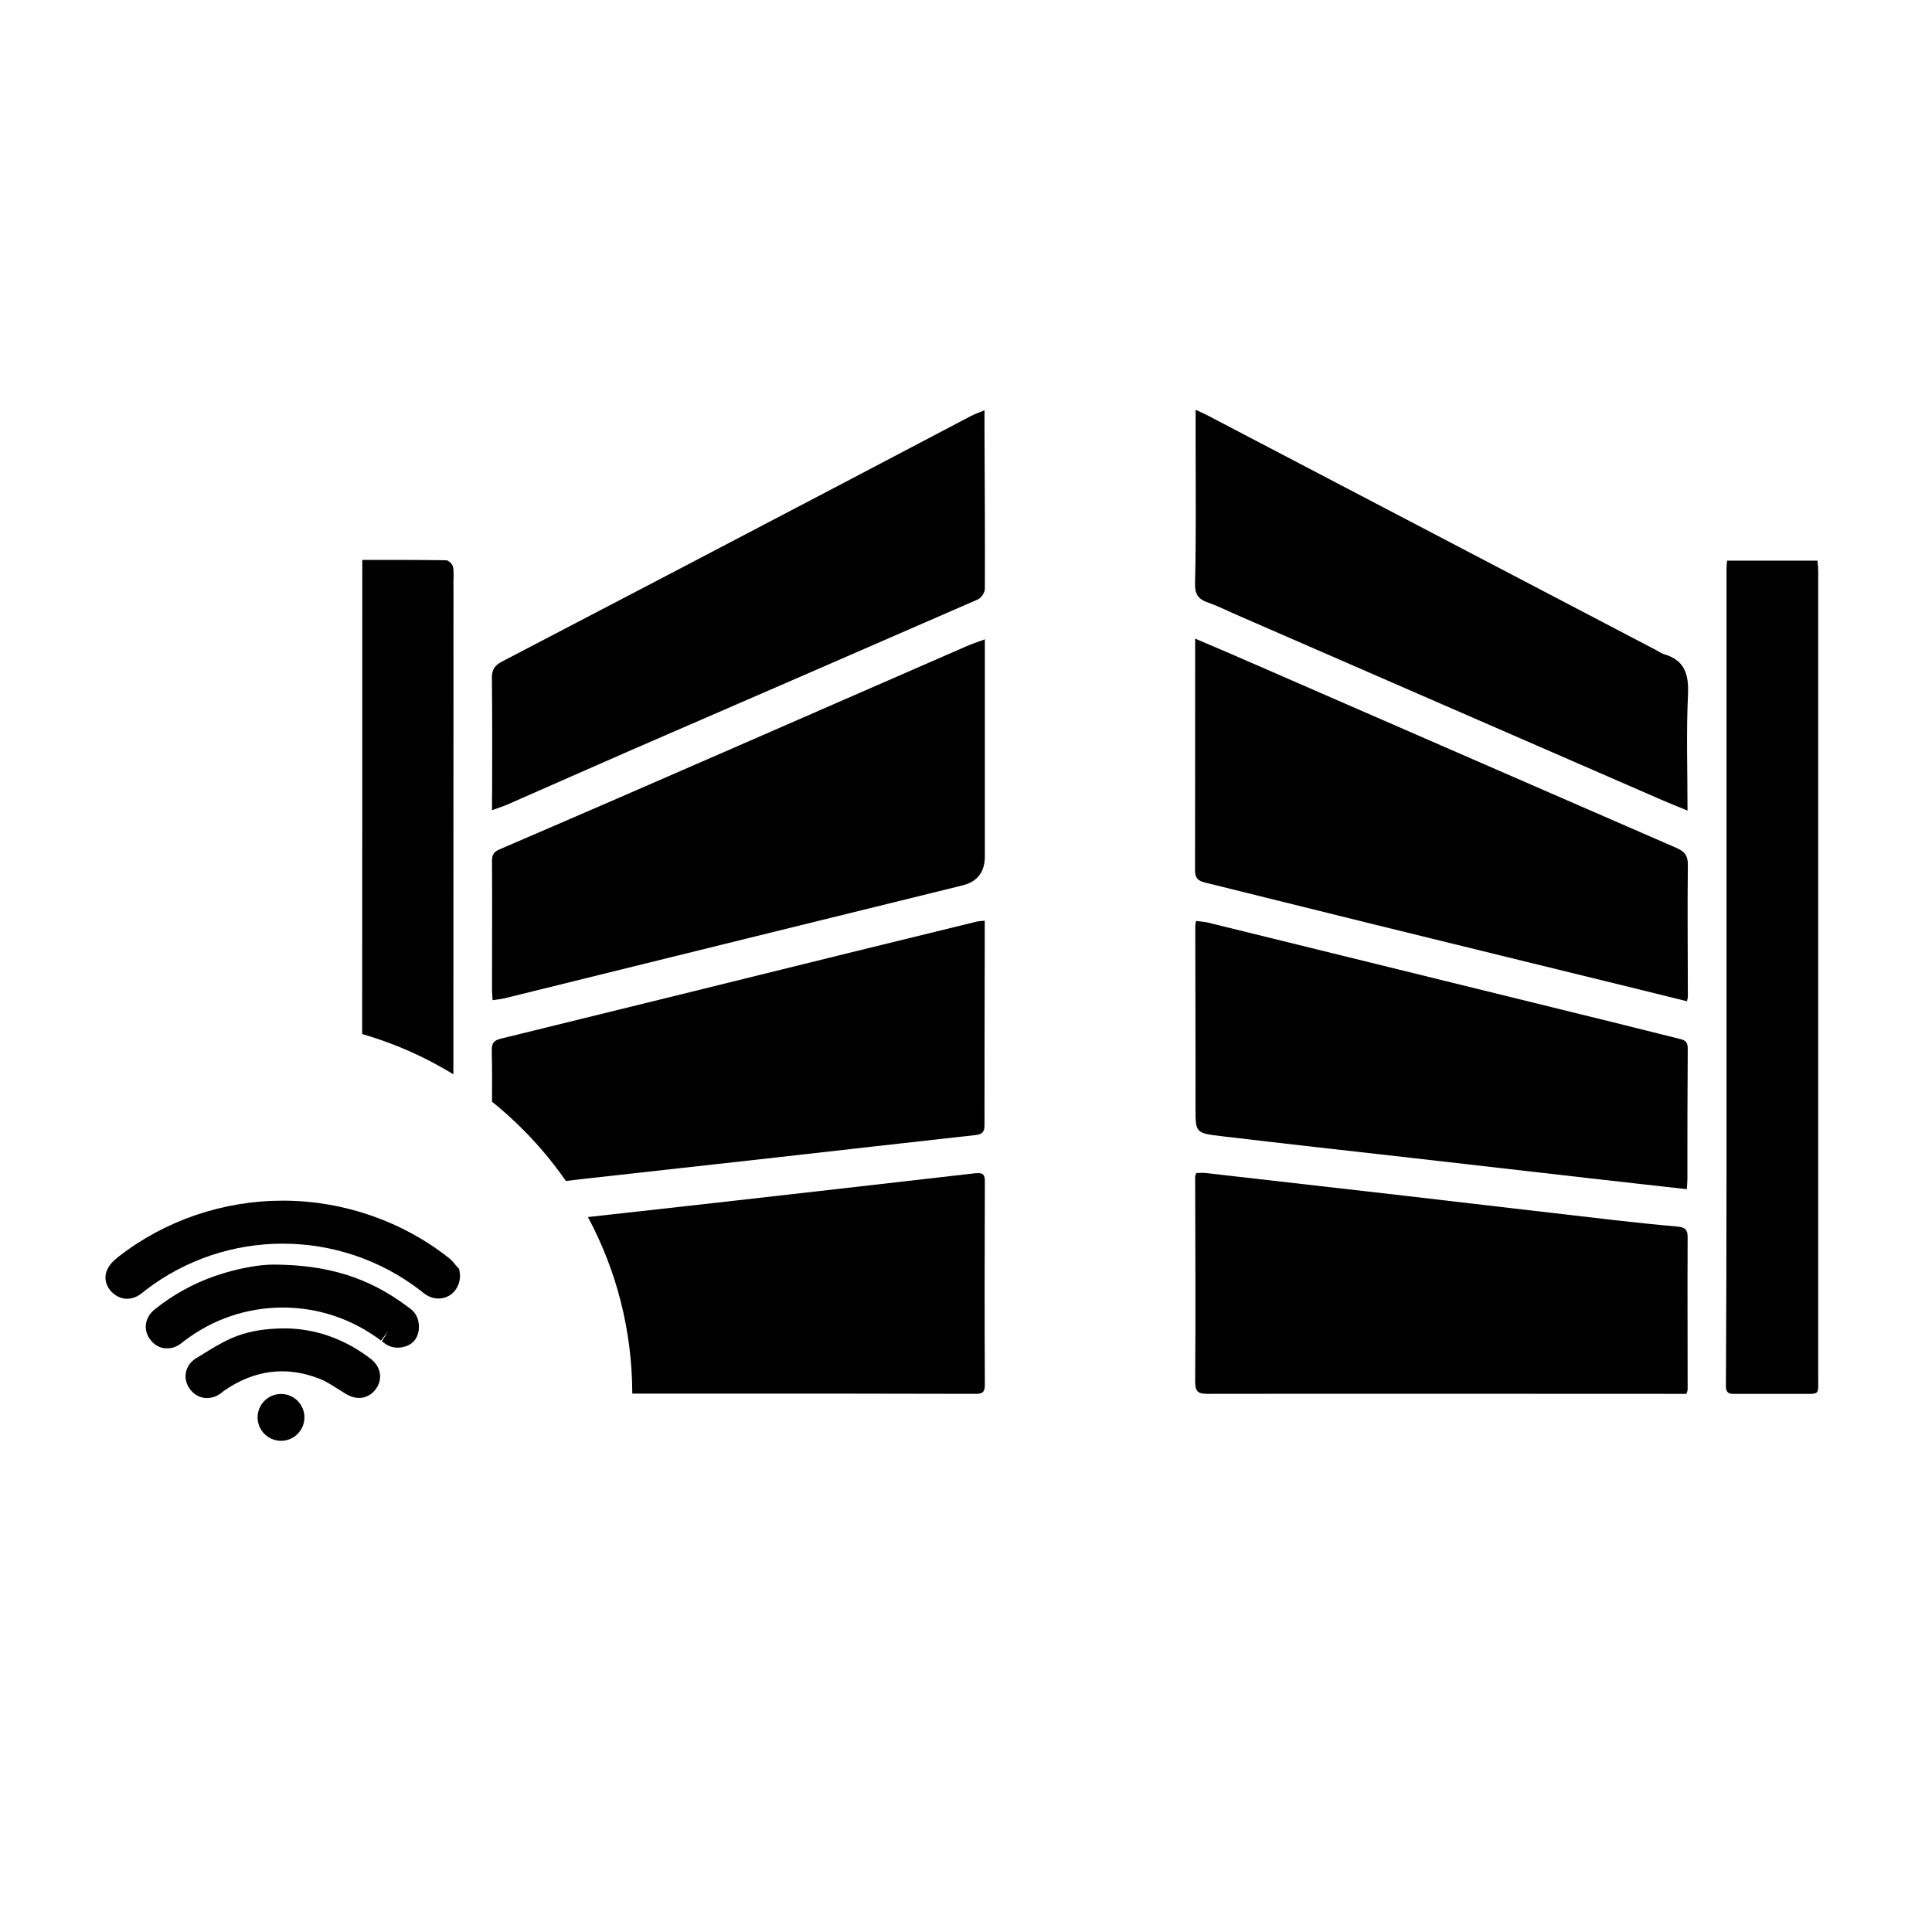
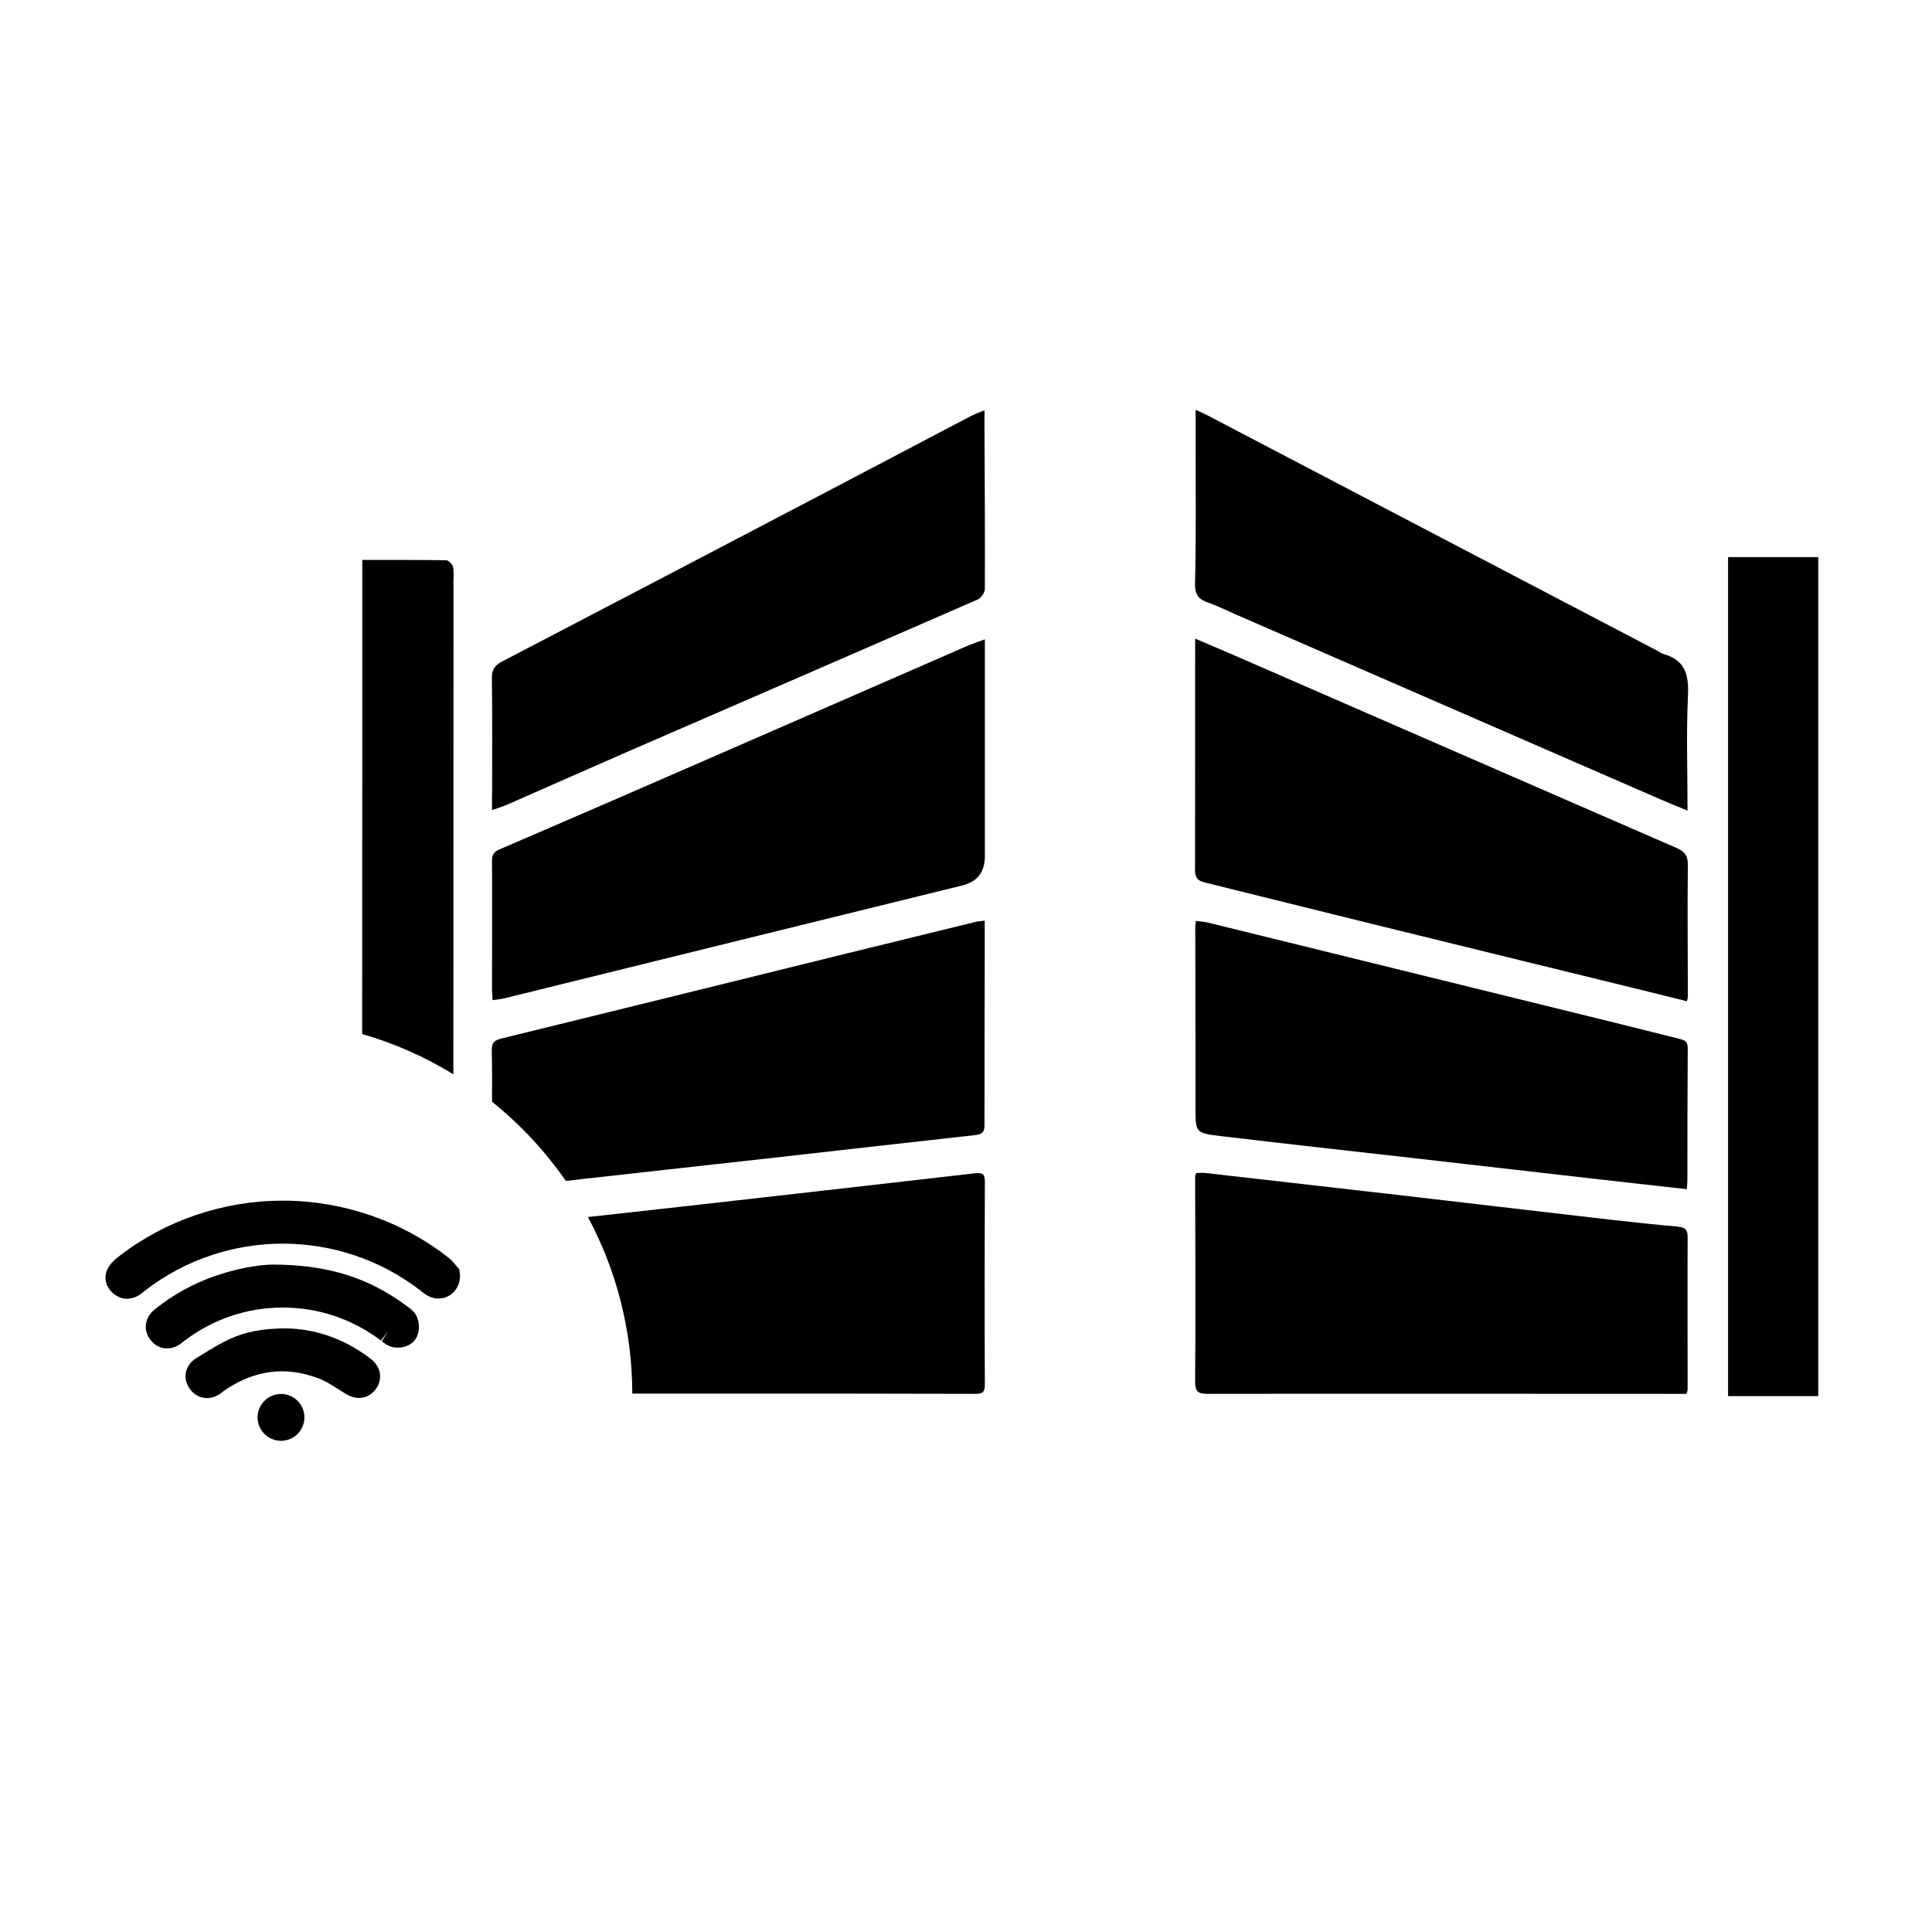
<svg xmlns="http://www.w3.org/2000/svg" id="Calque_2" data-name="Calque 2" viewBox="-9 -35 165 165" version="1.1" width="1000" height="1000">
  <defs id="defs1">
    <style id="style1">
            .cls-1 {

            }
        </style>
  </defs>
  <path class="cls-1" d="m 33.02,32.75 c 0,0.44 0,0.87 0,1.44 0.52,-0.19 0.94,-0.31 1.34,-0.49 3.51,-1.54 7,-3.09 10.51,-4.62 9.88,-4.29 19.76,-8.57 29.63,-12.88 0.29,-0.13 0.61,-0.59 0.61,-0.9 0.02,-4.52 -0.01,-9.03 -0.03,-13.55 0,-0.52 0,-1.04 0,-1.71 C 74.62,0.23 74.27,0.35 73.94,0.52 70,2.59 66.06,4.66 62.12,6.73 52.71,11.66 43.3,16.59 33.87,21.5 c -0.65,0.34 -0.87,0.72 -0.86,1.44 0.04,3.27 0.02,6.54 0.02,9.81 z" id="path1" style="stroke:none;fill:#000000;fill-opacity:1" />
  <path class="cls-1" d="m 135.15,38.89 c 0.01,-0.84 -0.29,-1.18 -1.01,-1.49 -11.92,-5.18 -23.83,-10.38 -35.75,-15.57 -1.73,-0.76 -3.47,-1.5 -5.32,-2.29 0,6.74 0,13.28 -0.01,19.81 0,0.65 0.27,0.88 0.84,1.02 4.75,1.17 9.5,2.36 14.25,3.53 7.46,1.84 14.93,3.66 22.39,5.49 1.51,0.37 3.01,0.74 4.53,1.12 0.05,-0.21 0.08,-0.29 0.08,-0.38 0,-3.75 -0.05,-7.49 0,-11.24 z" id="path2" style="stroke:none;fill:#000000;fill-opacity:1" />
  <path class="cls-1" d="m 134.34,69.76 c -1.83,-0.16 -3.67,-0.35 -5.5,-0.56 -5.99,-0.69 -11.97,-1.39 -17.96,-2.09 -5.64,-0.65 -11.27,-1.29 -16.91,-1.93 -0.26,-0.03 -0.52,0 -0.8,0 -0.06,0.17 -0.1,0.23 -0.1,0.28 0.01,5.83 0.05,11.65 0,17.48 0,0.9 0.21,1.1 1.07,1.1 13.17,-0.02 26.34,0 39.52,0 0.47,0 0.93,0 1.37,0 0.06,-0.2 0.1,-0.29 0.1,-0.37 0,-4.34 -0.02,-8.68 0,-13.02 0,-0.61 -0.2,-0.83 -0.8,-0.88 z" id="path3" style="stroke:none;fill:#000000;fill-opacity:1" />
  <path class="cls-1" d="m 134.43,53.72 c -1.9,-0.47 -3.79,-0.95 -5.69,-1.42 -11.51,-2.83 -23.03,-5.67 -34.55,-8.5 -0.33,-0.08 -0.67,-0.1 -1.05,-0.15 -0.03,0.22 -0.06,0.33 -0.06,0.44 0,5.14 0.03,10.28 0.02,15.42 0,2.21 -0.04,2.26 2.18,2.52 5.48,0.65 10.97,1.26 16.46,1.88 4.98,0.57 9.97,1.14 14.95,1.71 2.77,0.32 5.54,0.62 8.37,0.94 0.02,-0.3 0.05,-0.56 0.05,-0.82 0,-3.74 0,-7.49 0.03,-11.23 0,-0.6 -0.31,-0.69 -0.72,-0.79 z" id="path4" style="stroke:none;fill:#000000;fill-opacity:1" />
  <path class="cls-1" d="m 133.09,20.86 c -0.25,-0.07 -0.47,-0.25 -0.71,-0.37 C 119.6,13.8 106.82,7.12 94.04,0.43 93.79,0.3 93.52,0.19 93.11,0 c 0,1.09 0,1.98 0,2.86 0,3.98 0.05,7.97 -0.05,11.95 -0.02,0.99 0.3,1.37 1.13,1.66 0.84,0.29 1.64,0.7 2.45,1.05 12.1,5.27 24.21,10.54 36.31,15.81 0.69,0.3 1.38,0.57 2.17,0.9 0,-3.41 -0.11,-6.65 0.04,-9.88 0.08,-1.76 -0.27,-2.98 -2.08,-3.49 z" id="path5" style="stroke:none;fill:#000000;fill-opacity:1" />
-   <path class="cls-1" d="m 146.28,13.79 c 0,-0.29 -0.04,-0.58 -0.06,-0.91 h -7.72 c -0.02,0.28 -0.05,0.48 -0.05,0.69 0,17.3 0,34.6 0,51.9 0,5.97 -0.02,11.95 -0.05,17.92 0,0.73 0.47,0.65 0.9,0.65 1.84,0.01 3.68,0 5.53,0 1.62,0 1.45,0.15 1.45,-1.5 0,-22.92 0,-45.83 0,-68.75 z" id="path6" />
  <path class="cls-1" d="m 75.11,19.6 c -0.63,0.23 -1.13,0.4 -1.61,0.61 -6.45,2.81 -12.89,5.63 -19.34,8.44 -6.83,2.98 -13.66,5.95 -20.5,8.89 -0.57,0.24 -0.65,0.55 -0.64,1.07 0.02,3.63 0,7.26 0,10.88 0,0.26 0.03,0.52 0.05,0.93 0.4,-0.06 0.69,-0.09 0.97,-0.15 6.77,-1.67 13.54,-3.34 20.3,-5.01 6.28,-1.55 12.56,-3.09 18.85,-4.64 q 1.92,-0.47 1.92,-2.49 c 0,-5.71 0,-11.42 0,-17.13 0,-0.43 0,-0.86 0,-1.41 z" id="path7" style="stroke:none;fill:#000000;fill-opacity:1" />
  <path class="cls-1" d="m 74.38,65.19 c -6.84,0.79 -13.69,1.56 -20.54,2.34 -4.21,0.48 -8.42,0.94 -12.63,1.41 2.41,4.49 3.78,9.63 3.79,15.08 3.04,0 6.08,0 9.12,0 v 0 c 6.72,0 13.44,0 20.16,0.02 0.59,0 0.83,-0.1 0.83,-0.77 -0.03,-5.8 -0.02,-11.6 0,-17.39 0,-0.55 -0.16,-0.74 -0.72,-0.68 z" id="path8" style="stroke:none;fill:#000000;fill-opacity:1" />
  <path class="cls-1" d="m 74.41,43.71 c -3.66,0.89 -7.32,1.79 -10.98,2.69 -9.88,2.44 -19.75,4.88 -29.63,7.3 -0.6,0.15 -0.81,0.36 -0.8,1 0.03,1.46 0.03,2.92 0.02,4.39 2.41,1.94 4.54,4.22 6.31,6.77 0.47,-0.06 0.95,-0.12 1.42,-0.17 5.49,-0.62 10.98,-1.21 16.47,-1.83 5.69,-0.64 11.39,-1.29 17.08,-1.92 0.54,-0.06 0.78,-0.23 0.78,-0.82 0,-5.05 0.01,-10.11 0.02,-15.16 0,-0.76 0,-1.52 0,-2.33 -0.36,0.04 -0.53,0.04 -0.7,0.08 z" id="path9" style="stroke:none;fill:#000000;fill-opacity:1" />
-   <path class="cls-1" d="m 29.72,14.92 c 0,-0.51 0.06,-1.02 -0.03,-1.51 -0.04,-0.22 -0.37,-0.55 -0.57,-0.56 -2.34,-0.04 -4.69,-0.03 -7.18,-0.03 0,0.42 0,0.71 0,1 0,12.28 0,24.55 -0.01,36.83 0,0.89 0,1.77 0,2.66 2.77,0.8 5.38,1.96 7.79,3.44 0,-13.94 0,-27.89 0.01,-41.83 z" id="path10" style="stroke:none;stroke-opacity:1;fill:#000000;fill-opacity:1" />
+   <path class="cls-1" d="m 29.72,14.92 c 0,-0.51 0.06,-1.02 -0.03,-1.51 -0.04,-0.22 -0.37,-0.55 -0.57,-0.56 -2.34,-0.04 -4.69,-0.03 -7.18,-0.03 0,0.42 0,0.71 0,1 0,12.28 0,24.55 -0.01,36.83 0,0.89 0,1.77 0,2.66 2.77,0.8 5.38,1.96 7.79,3.44 0,-13.94 0,-27.89 0.01,-41.83 z" id="path10" style="display:inline;fill:#000000;fill-opacity:1;stroke:none;stroke-opacity:1" />
  <path class="cls-1" d="m 29.9,73.02 c -0.12,-0.15 -0.31,-0.38 -0.56,-0.58 -3.96,-3.13 -8.95,-4.87 -14.07,-4.9 h -0.12 c -5.07,0 -10.03,1.68 -13.98,4.75 -0.55,0.42 -1.11,0.96 -1.16,1.73 -0.03,0.47 0.16,0.94 0.52,1.31 0.49,0.49 0.99,0.59 1.32,0.59 0.69,0 1.18,-0.4 1.44,-0.62 L 3.4,75.21 c 6.92,-5.33 16.58,-5.33 23.5,0 l 0.1,0.08 c 0.17,0.14 0.38,0.31 0.67,0.44 0.57,0.26 1.23,0.22 1.75,-0.11 0.55,-0.36 0.87,-0.99 0.87,-1.69 L 30.22,73.39 29.9,73.03 Z" id="path11" style="fill:#000000;fill-opacity:1;stroke:none" />
  <path class="cls-1" d="M 25.83,76.61 25.75,76.55 C 22.47,74.1 18.95,73.01 14.32,73 c -1.24,0 -3.19,0.36 -4.94,0.97 -1.86,0.64 -3.6,1.6 -5.16,2.85 -0.86,0.69 -1.02,1.76 -0.38,2.6 0.4,0.52 0.87,0.68 1.21,0.73 h 0.22 c 0.42,0.01 0.82,-0.13 1.21,-0.43 l 0.27,-0.21 c 2.45,-1.86 5.35,-2.84 8.41,-2.84 3.04,0 5.93,0.98 8.38,2.82 l 0.6,-0.8 -0.52,0.86 c 0.2,0.17 0.54,0.44 1.02,0.52 0.6,0.1 1.43,-0.08 1.84,-0.7 0.4,-0.6 0.34,-1.36 0.16,-1.82 -0.19,-0.51 -0.58,-0.78 -0.81,-0.94 z" id="path12" style="fill:#000000;fill-opacity:1;stroke:none" />
  <path class="cls-1" d="m 22.66,81.06 v 0 c -0.09,-0.08 -0.18,-0.15 -0.28,-0.22 -2.09,-1.53 -4.49,-2.36 -6.96,-2.39 -1.92,0 -3.39,0.27 -4.74,0.88 -0.85,0.38 -1.63,0.87 -2.41,1.35 L 7.75,81 c -0.48,0.29 -0.79,0.74 -0.88,1.25 -0.09,0.51 0.06,1.03 0.42,1.47 0.36,0.44 0.85,0.68 1.39,0.68 0.39,0 0.79,-0.13 1.14,-0.38 0.06,-0.05 0.13,-0.09 0.18,-0.14 l 0.1,-0.08 c 2.59,-1.81 5.33,-2.16 8.16,-1.06 0.55,0.21 1.11,0.57 1.66,0.92 0.2,0.12 0.39,0.25 0.59,0.37 1.17,0.71 2.1,0.26 2.59,-0.4 0.51,-0.7 0.58,-1.76 -0.43,-2.58 z" id="path13" style="fill:#000000;fill-opacity:1;stroke:none" />
  <circle class="cls-1" cx="15" cy="86.05" r="2" id="circle13" style="fill:#000000;fill-opacity:1;stroke:none" />
+   <rect style="display:inline;fill:none;fill-opacity:0;stroke:#000000;stroke-width:7.508" id="rect1" width="0.193" height="64.148" x="142.338" y="16.332" />
</svg>
